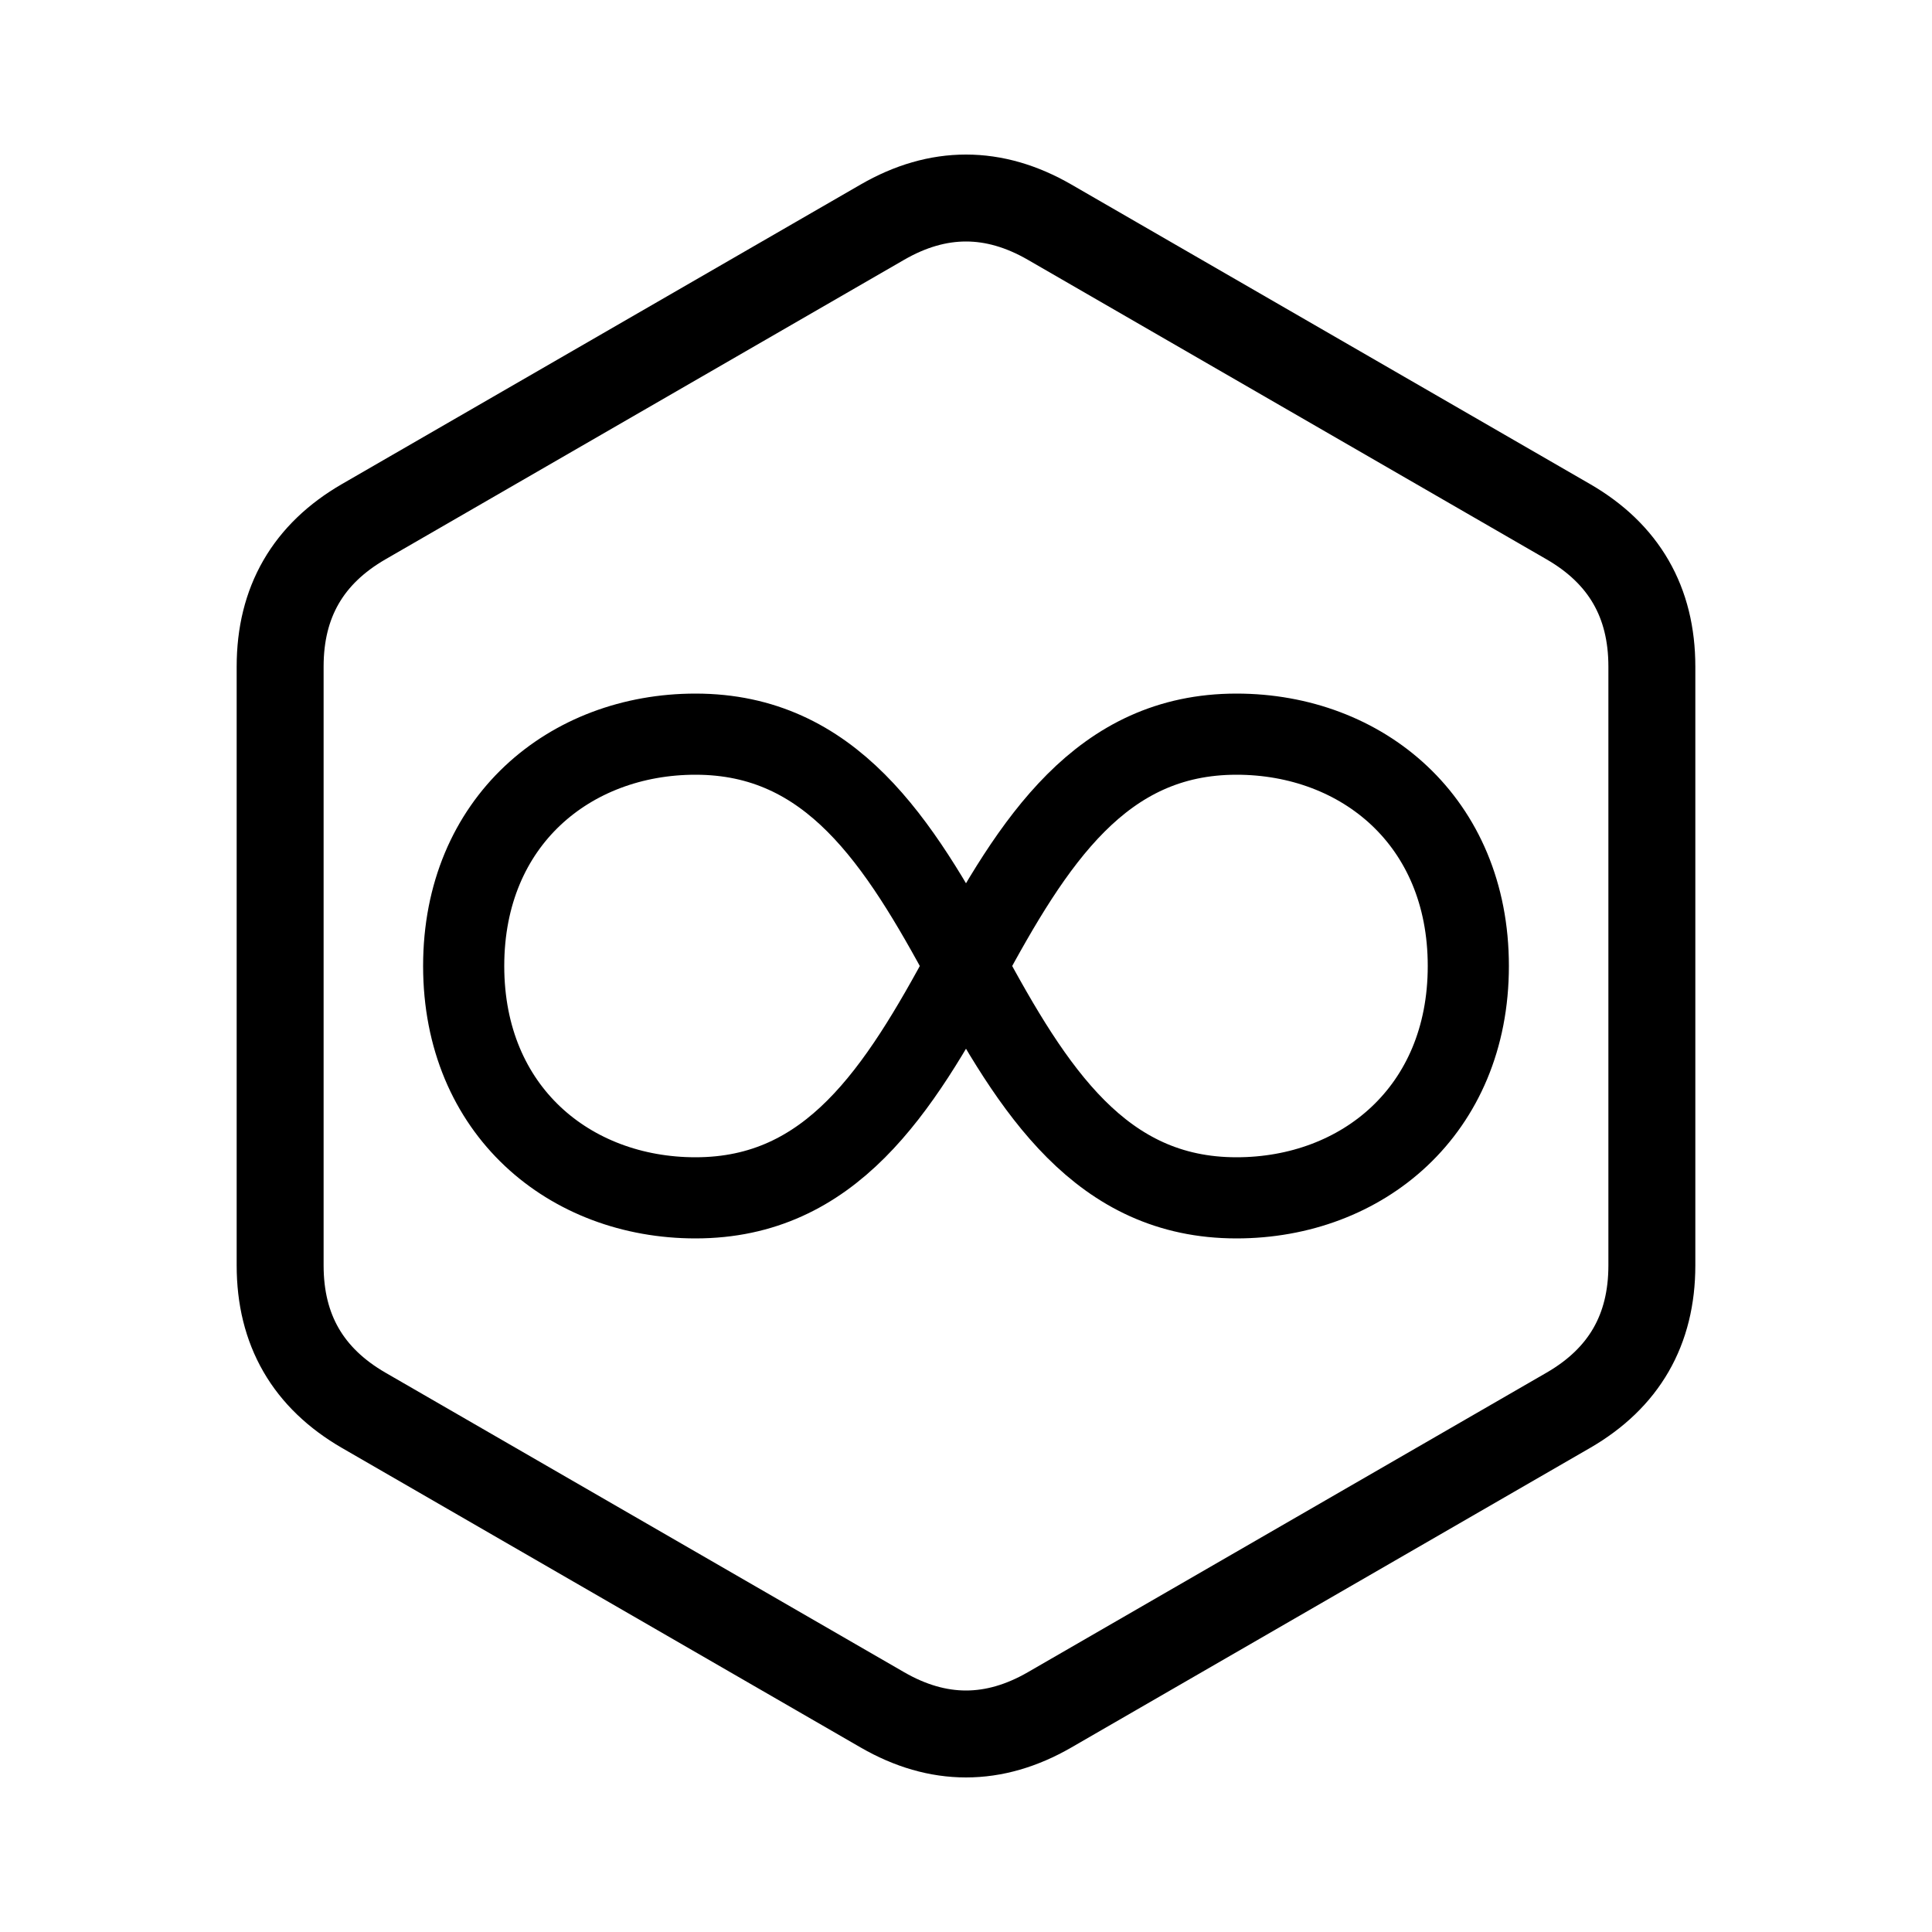
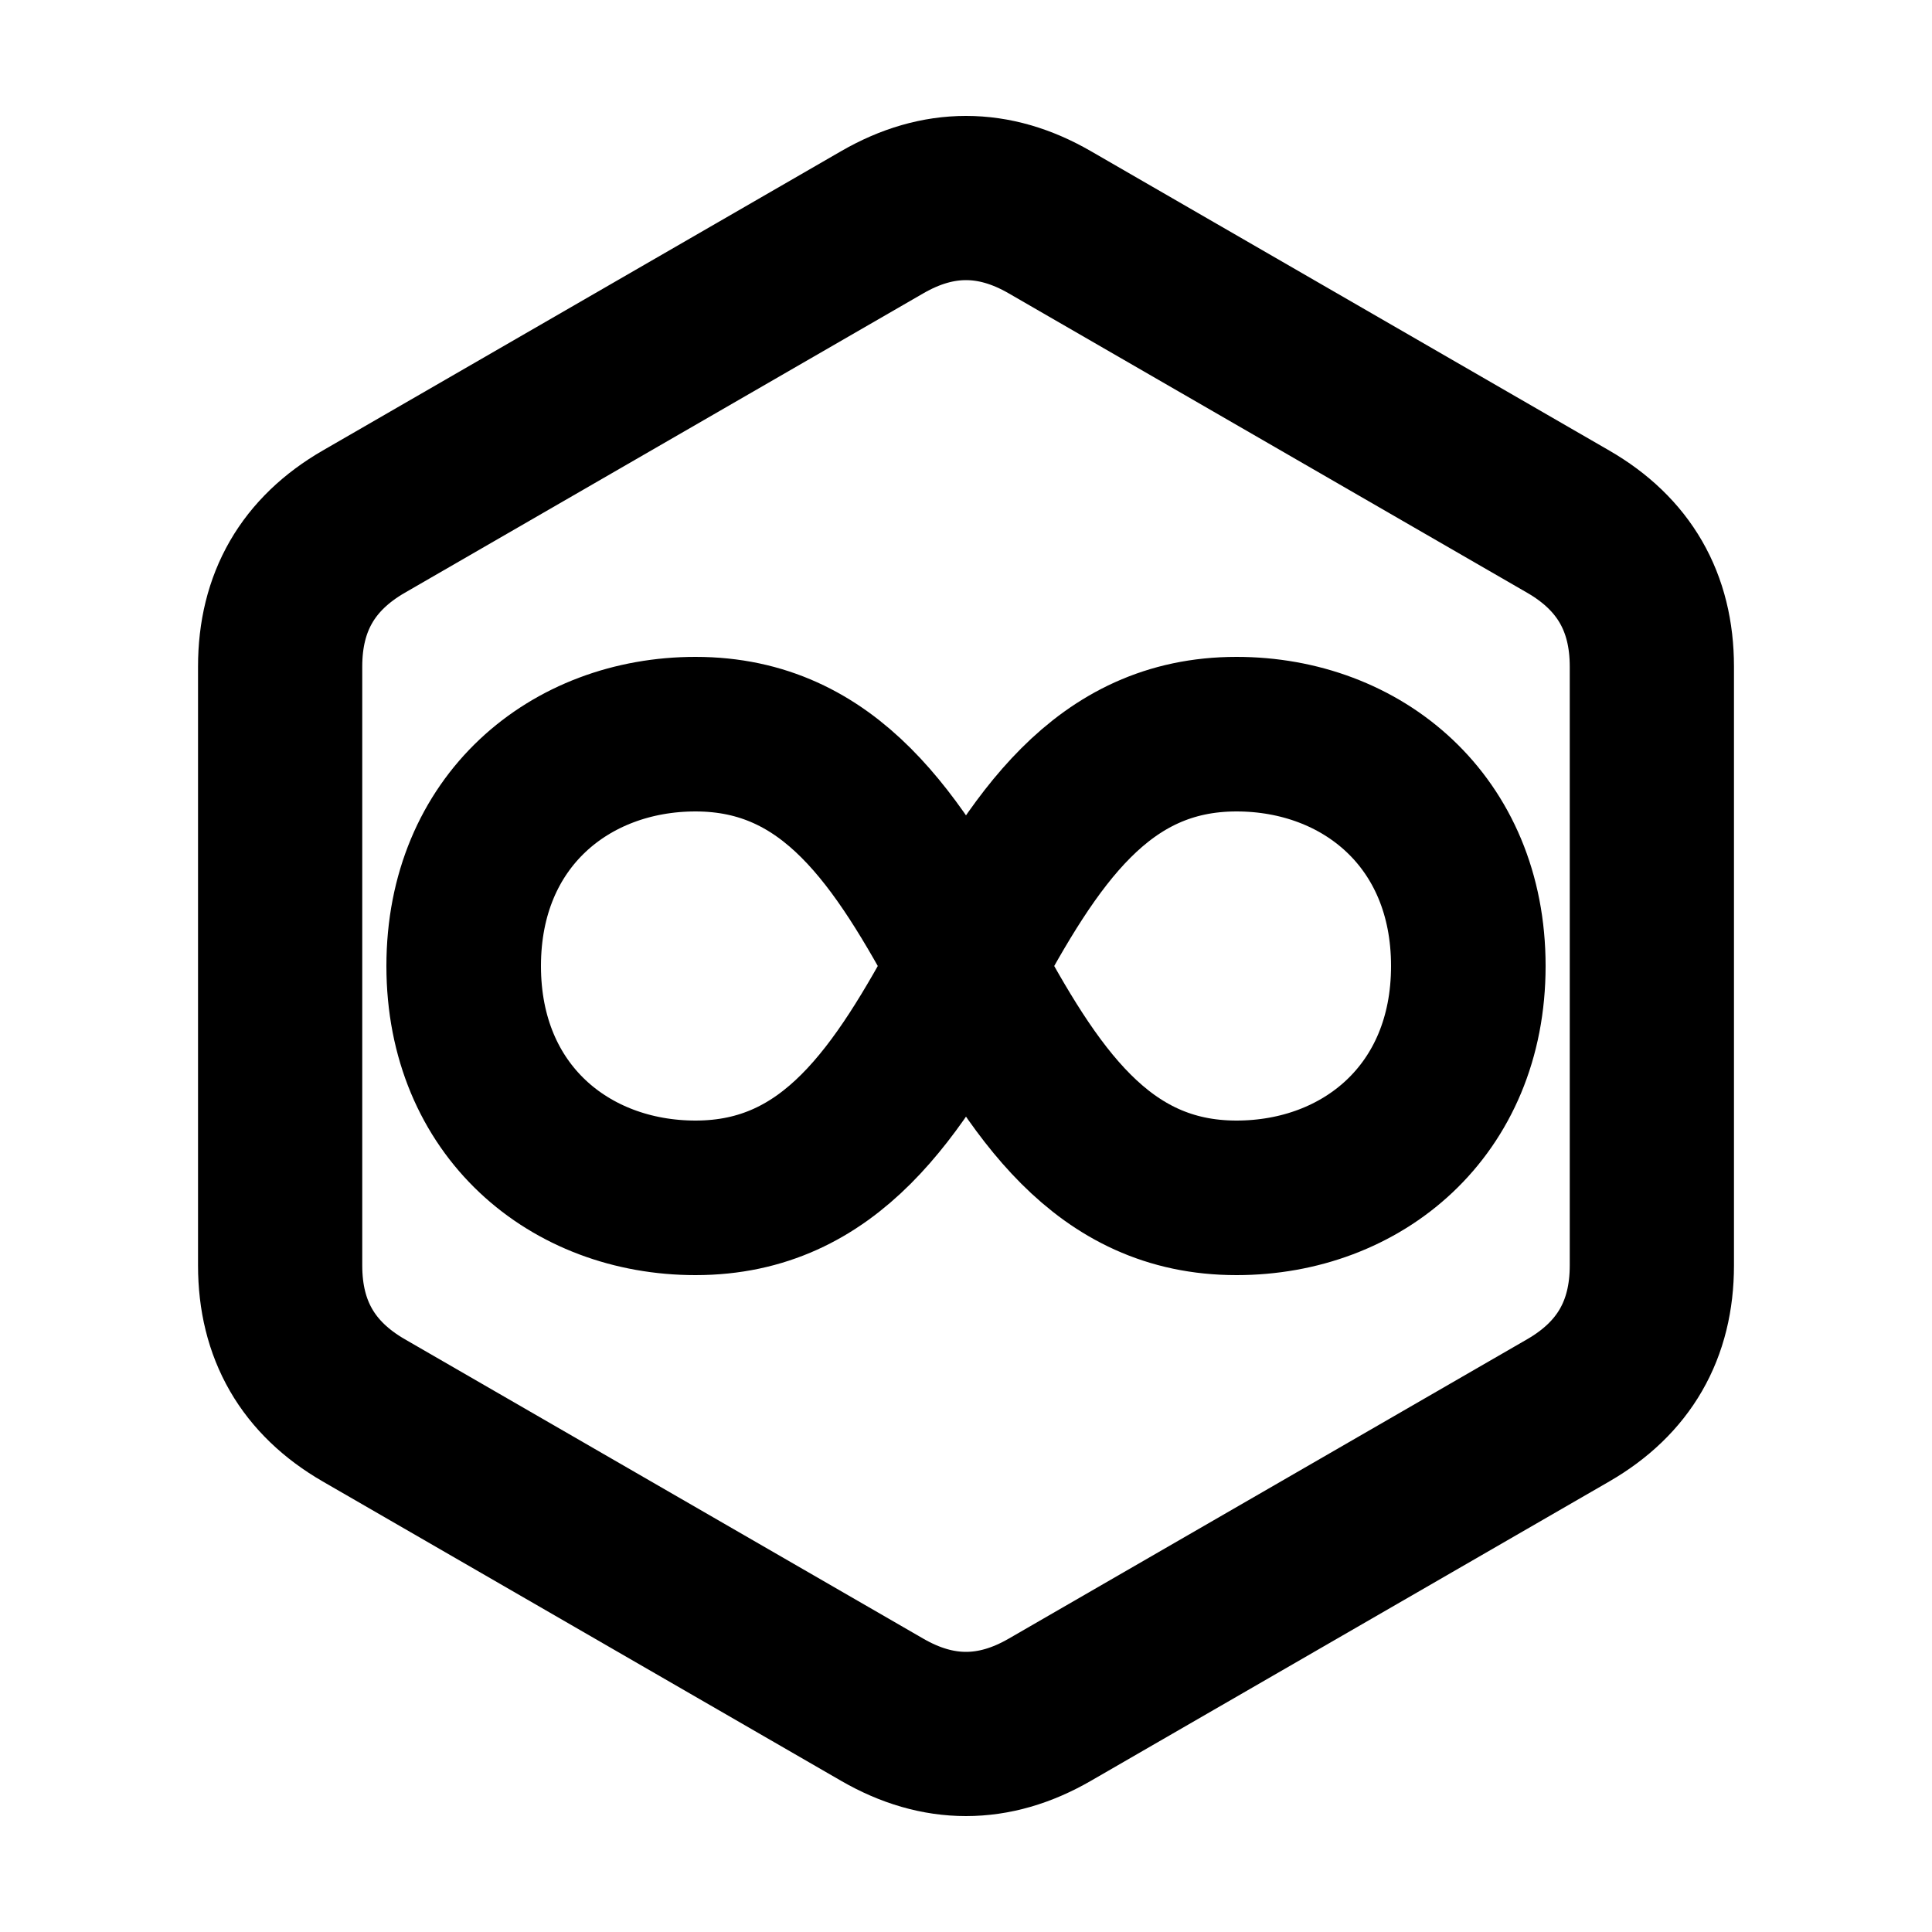
<svg xmlns="http://www.w3.org/2000/svg" viewBox="0 0 100 100" fill="none">
-   <path d="M54.33 11.5 L81.17 27 Q85.5 29.5 85.5 34.5 L85.5 65.5 Q85.5 70.5 81.17 73 L54.33 88.5 Q50 91 45.67 88.5 L18.83 73 Q14.5 70.5 14.5 65.5 L14.5 34.5 Q14.5 29.5 18.83 27 L45.67 11.5 Q50 9 54.33 11.5 Z" stroke="currentColor" stroke-width="4.5" />
-   <path d="M24 50 C24 42.5 29.5 38 36 38 C43 38 46.5 43.5 50 50 C53.5 56.5 57 62 64 62 C70.5 62 76 57.5 76 50 C76 42.5 70.5 38 64 38 C57 38 53.5 43.5 50 50 C46.5 56.5 43 62 36 62 C29.5 62 24 57.5 24 50 Z" stroke="currentColor" stroke-width="4.2" />
+   <path d="M54.33 11.5 L81.17 27 Q85.5 29.5 85.5 34.5 L85.5 65.5 Q85.5 70.5 81.17 73 L54.33 88.5 Q50 91 45.67 88.5 L18.83 73 Q14.5 70.5 14.5 65.5 L14.5 34.5 Q14.5 29.5 18.83 27 L45.67 11.5 Q50 9 54.33 11.5 Z" stroke="currentColor" stroke-width="8.5" stroke-linejoin="round" />
+   <path d="M24 50 C24 42.5 29.5 38 36 38 C43 38 46.5 43.5 50 50 C53.5 56.5 57 62 64 62 C70.5 62 76 57.5 76 50 C76 42.5 70.5 38 64 38 C57 38 53.5 43.5 50 50 C46.5 56.5 43 62 36 62 C29.5 62 24 57.5 24 50 Z" stroke="currentColor" stroke-width="8" stroke-linecap="round" stroke-linejoin="round" />
</svg>
